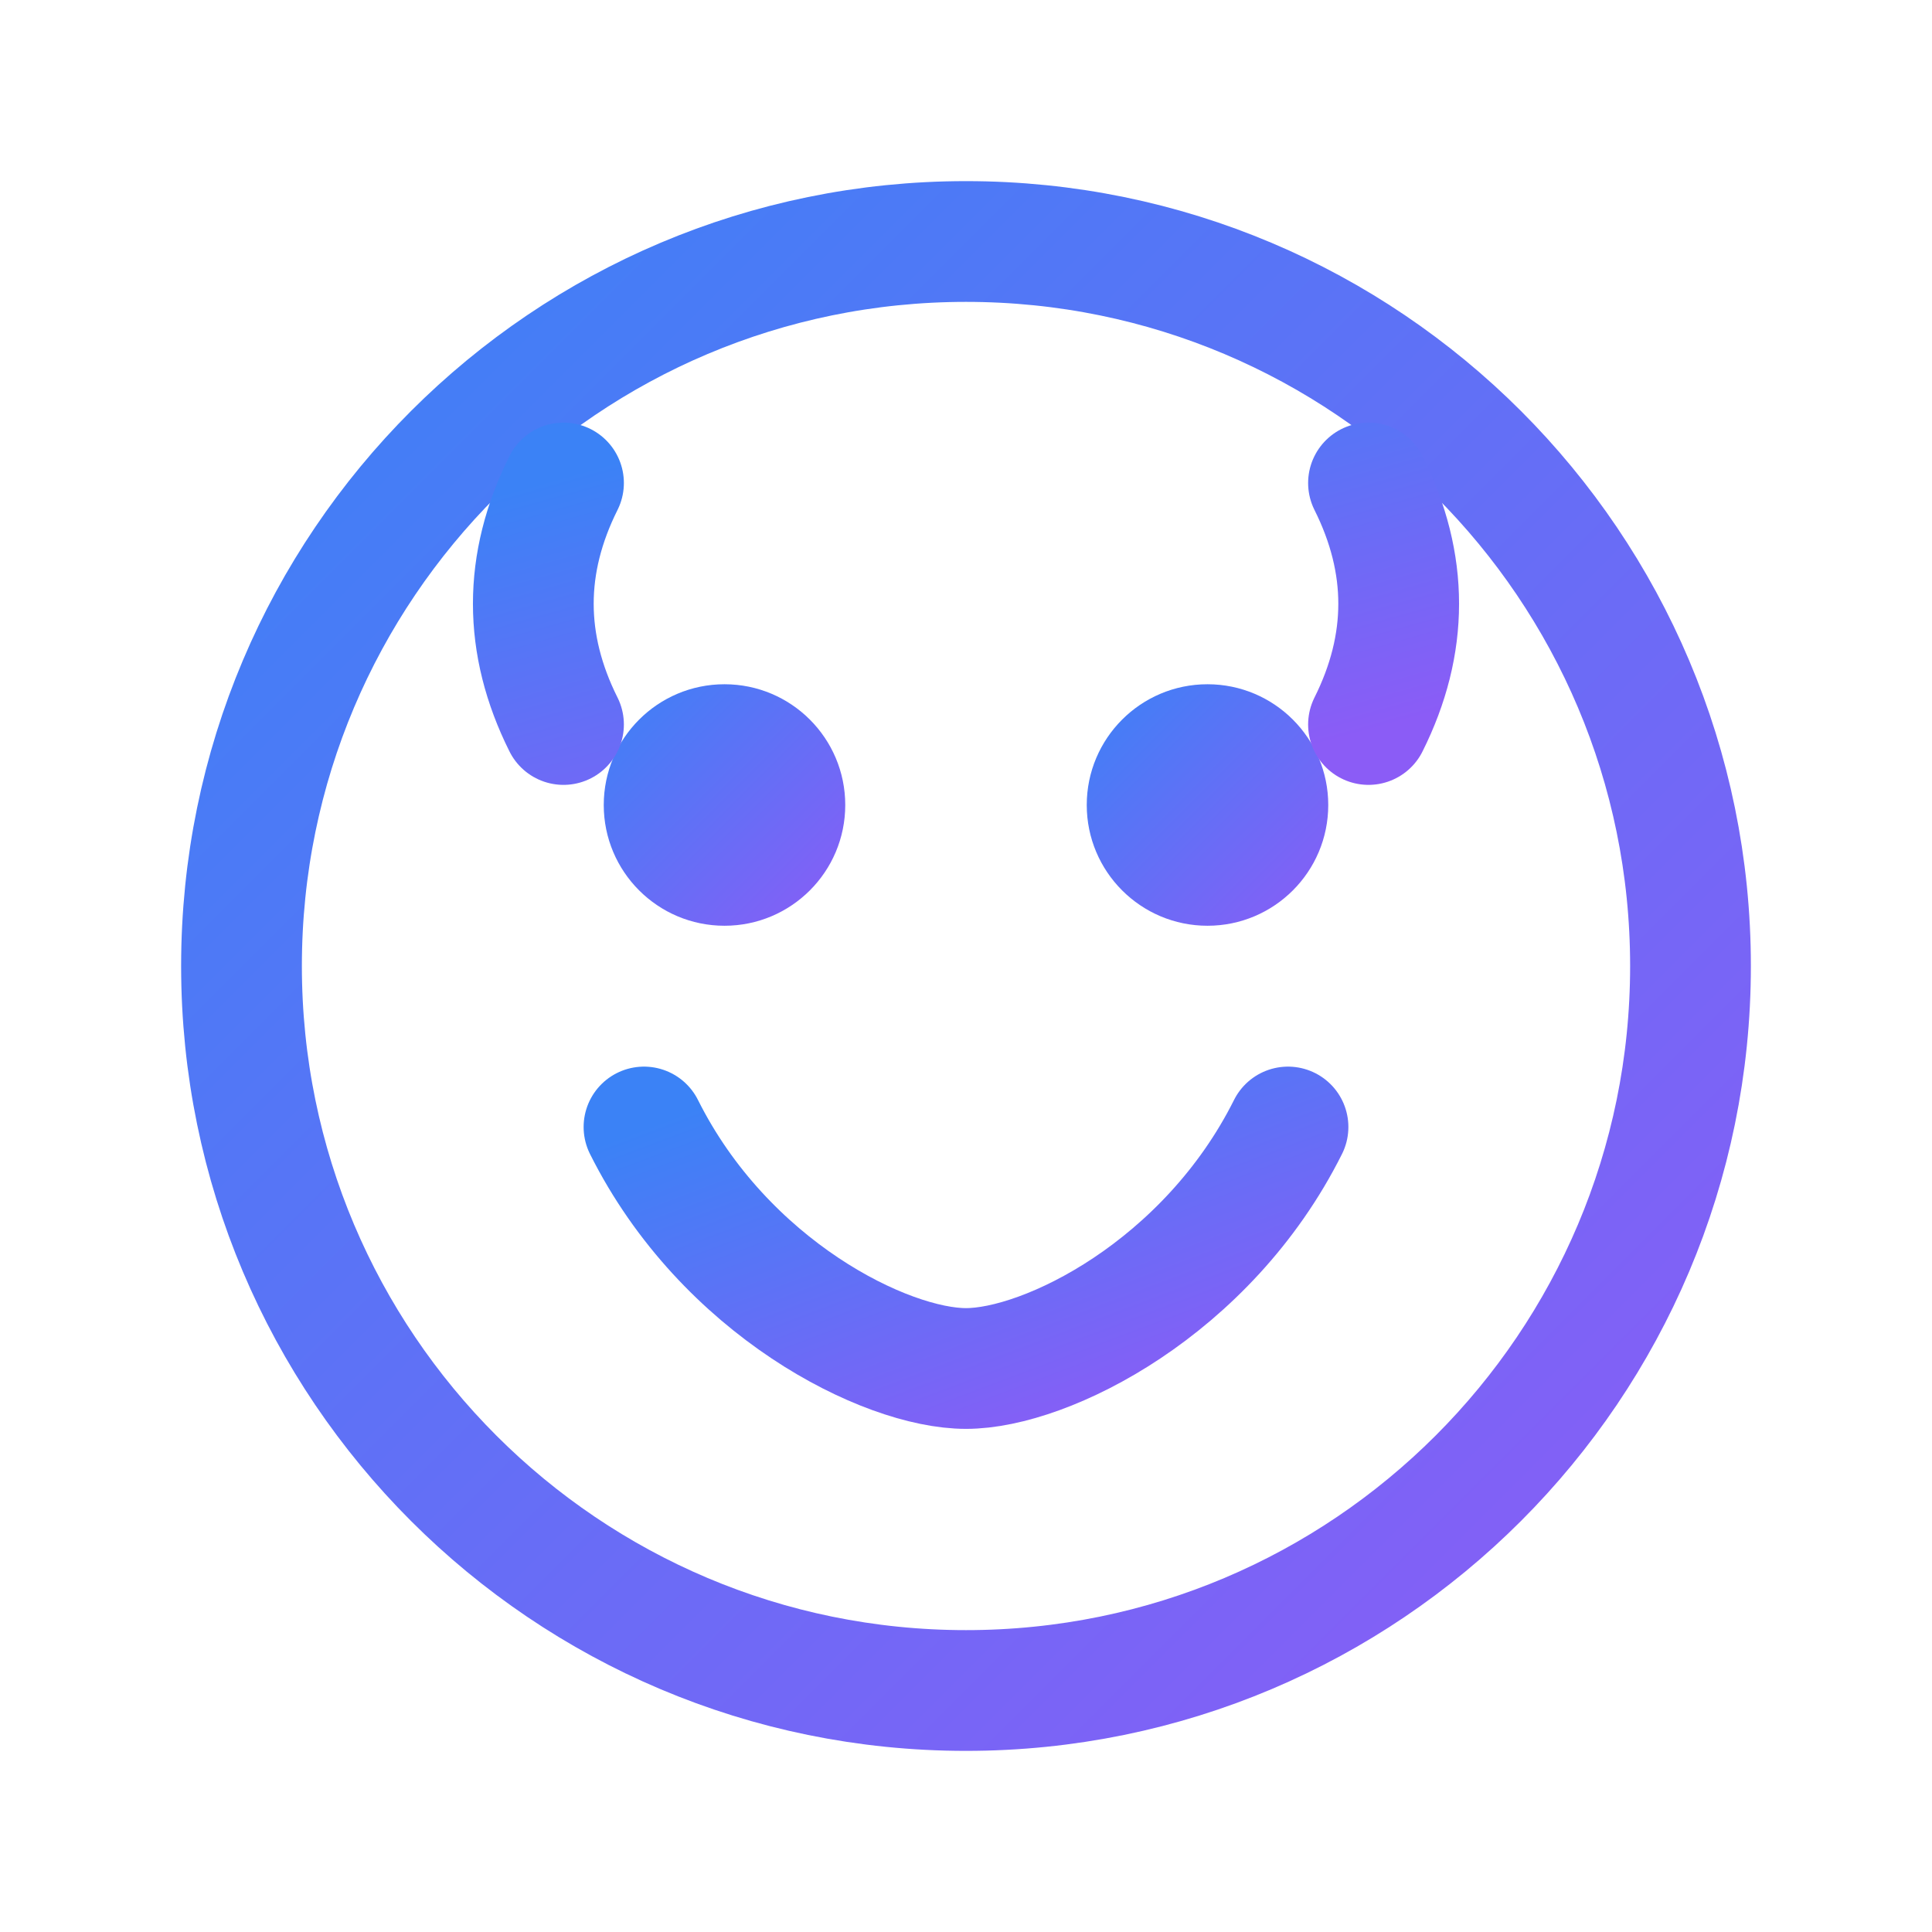
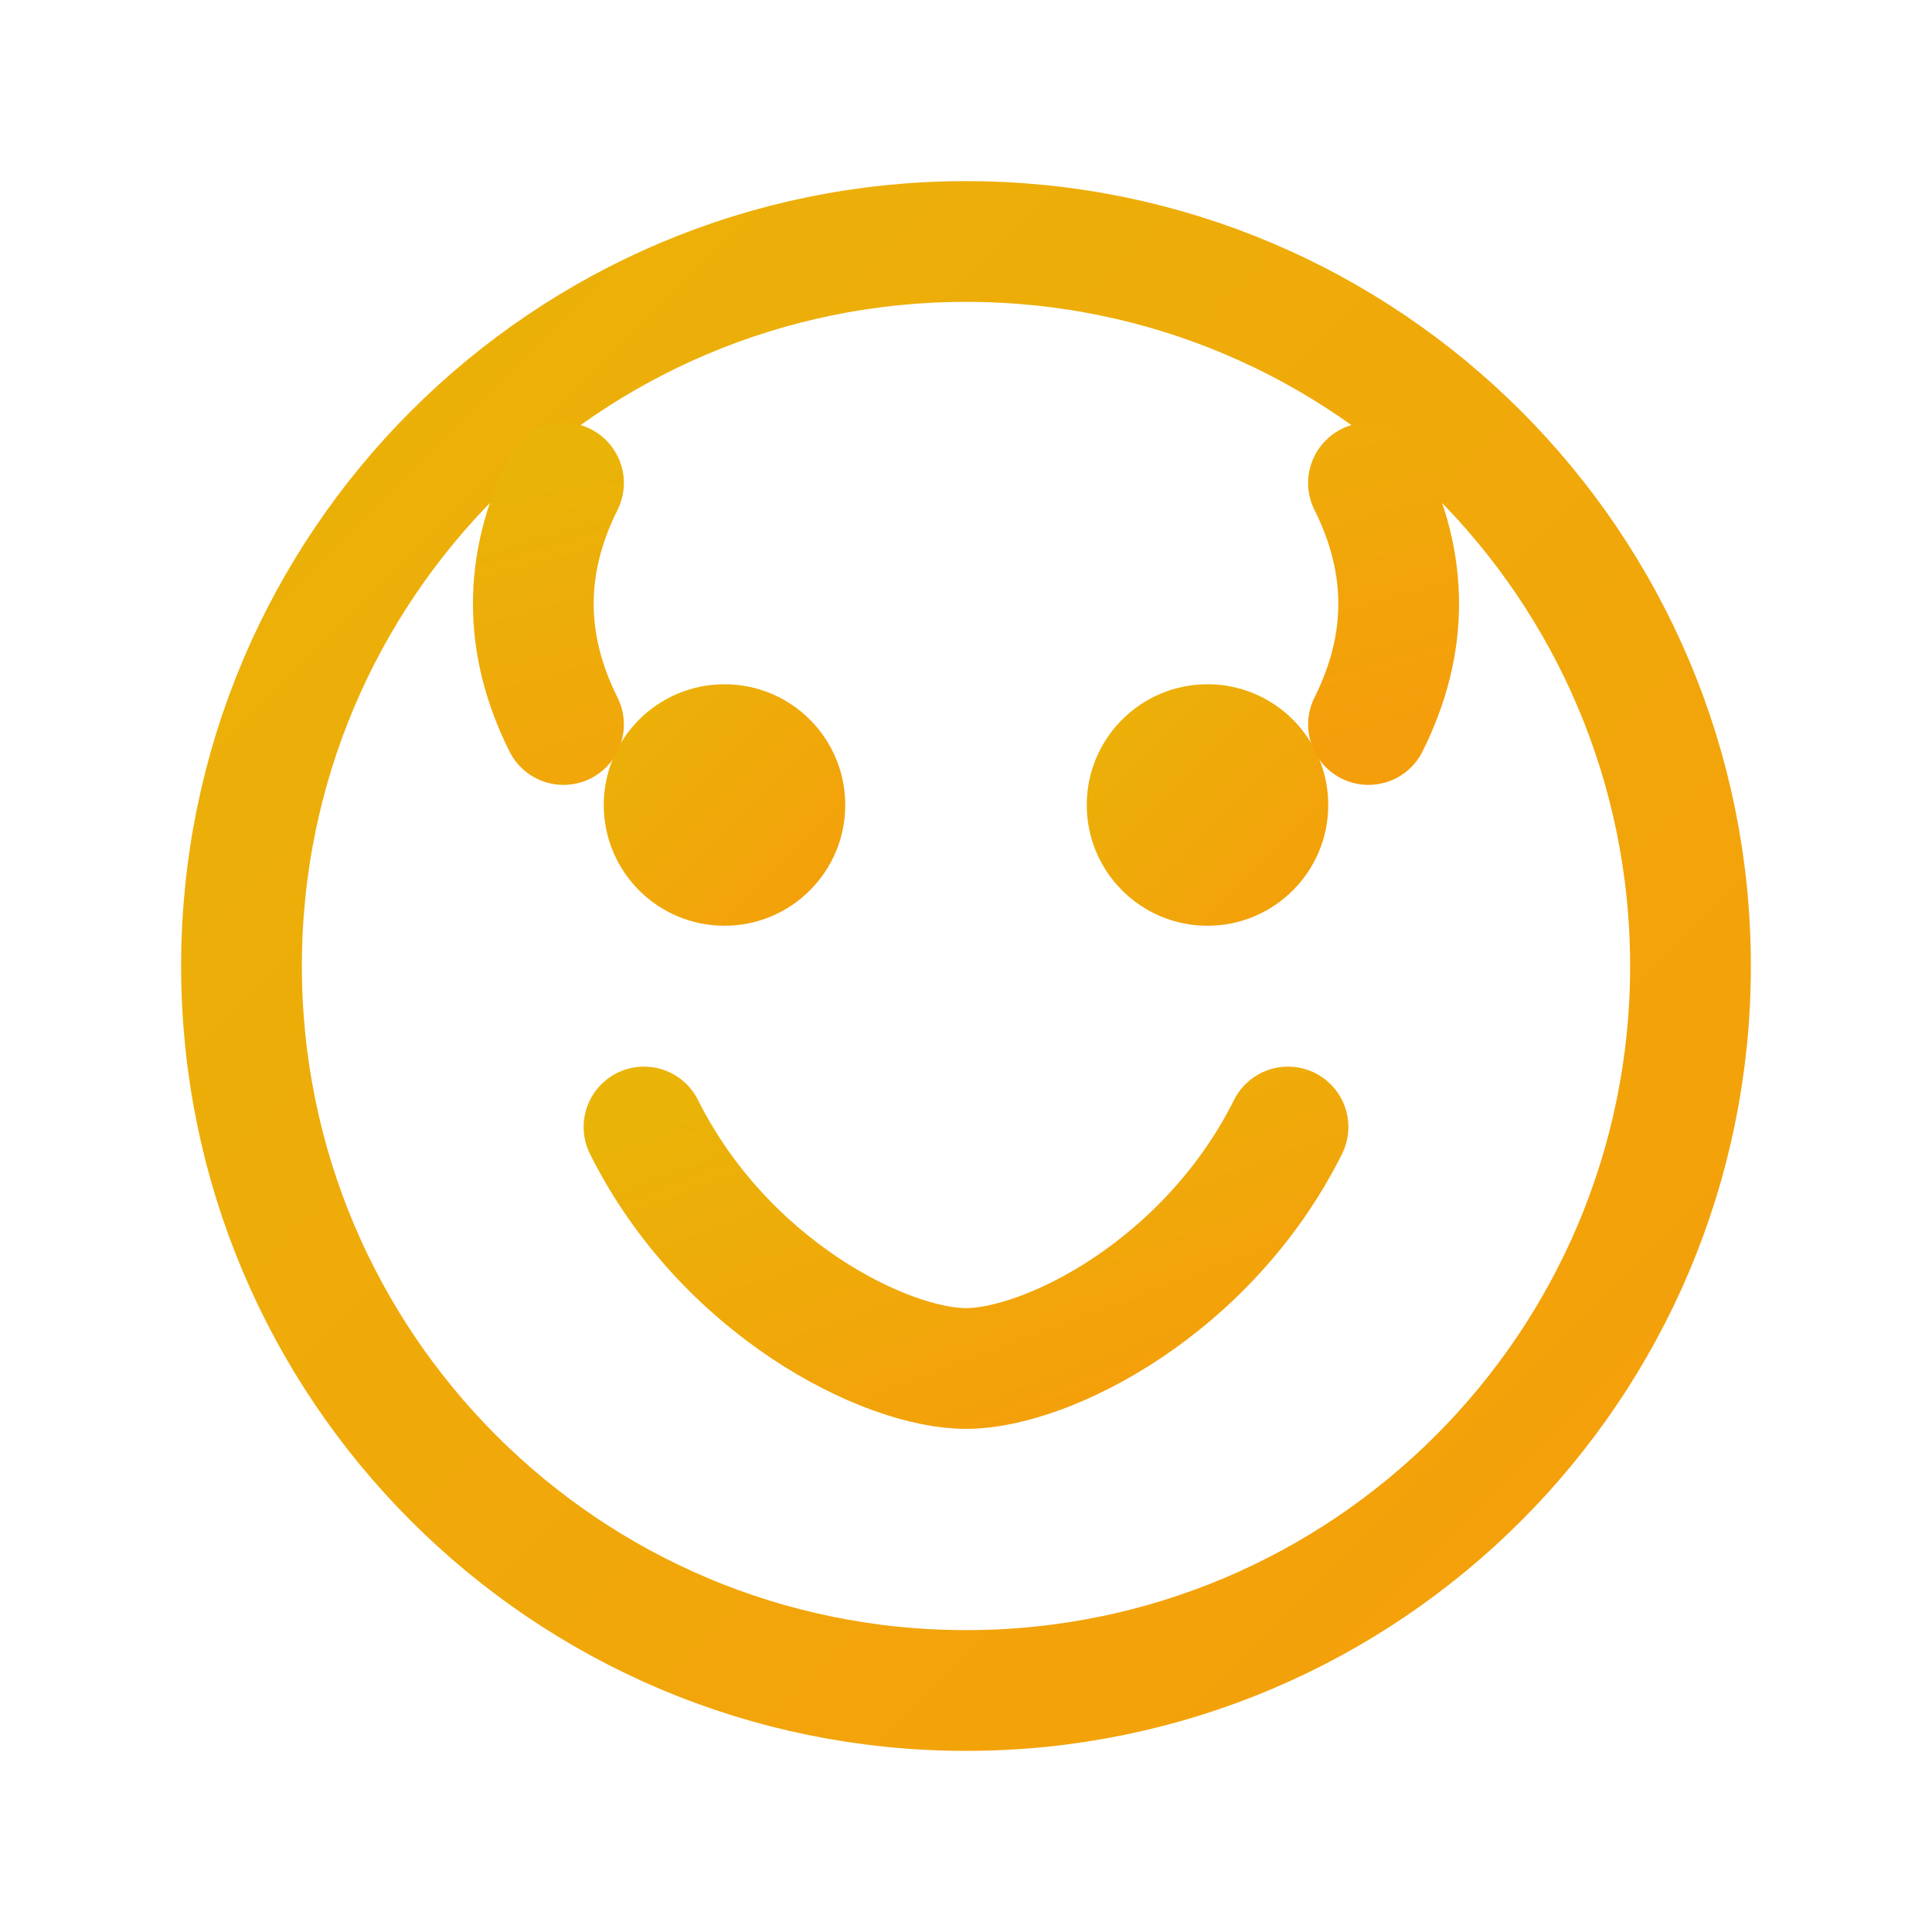
<svg xmlns="http://www.w3.org/2000/svg" viewBox="0 0 24 24" width="24" height="24" fill="none">
  <defs>
    <linearGradient id="grad-huggingface" x1="0%" y1="0%" x2="100%" y2="100%">
-       <stop offset="0%" style="stop-color:#3b82f6;stop-opacity:1" />
-       <stop offset="100%" style="stop-color:#8b5cf6;stop-opacity:1" />
+       <stop offset="0%" style="stop-color:#eab308;stop-opacity:1" />
+       <stop offset="100%" style="stop-color:#f59e0b;stop-opacity:1" />
    </linearGradient>
  </defs>
  <circle cx="12" cy="12" r="9" stroke="url(#grad-huggingface)" stroke-width="1.5" />
  <circle cx="9" cy="10" r="1.5" fill="url(#grad-huggingface)" />
  <circle cx="15" cy="10" r="1.5" fill="url(#grad-huggingface)" />
  <path d="M8 14c1 2 3 3 4 3s3-1 4-3" stroke="url(#grad-huggingface)" stroke-width="1.5" stroke-linecap="round" />
  <path d="M7 9c-.5-1-.5-2 0-3M17 9c.5-1 .5-2 0-3" stroke="url(#grad-huggingface)" stroke-width="1.5" stroke-linecap="round" />
</svg>
